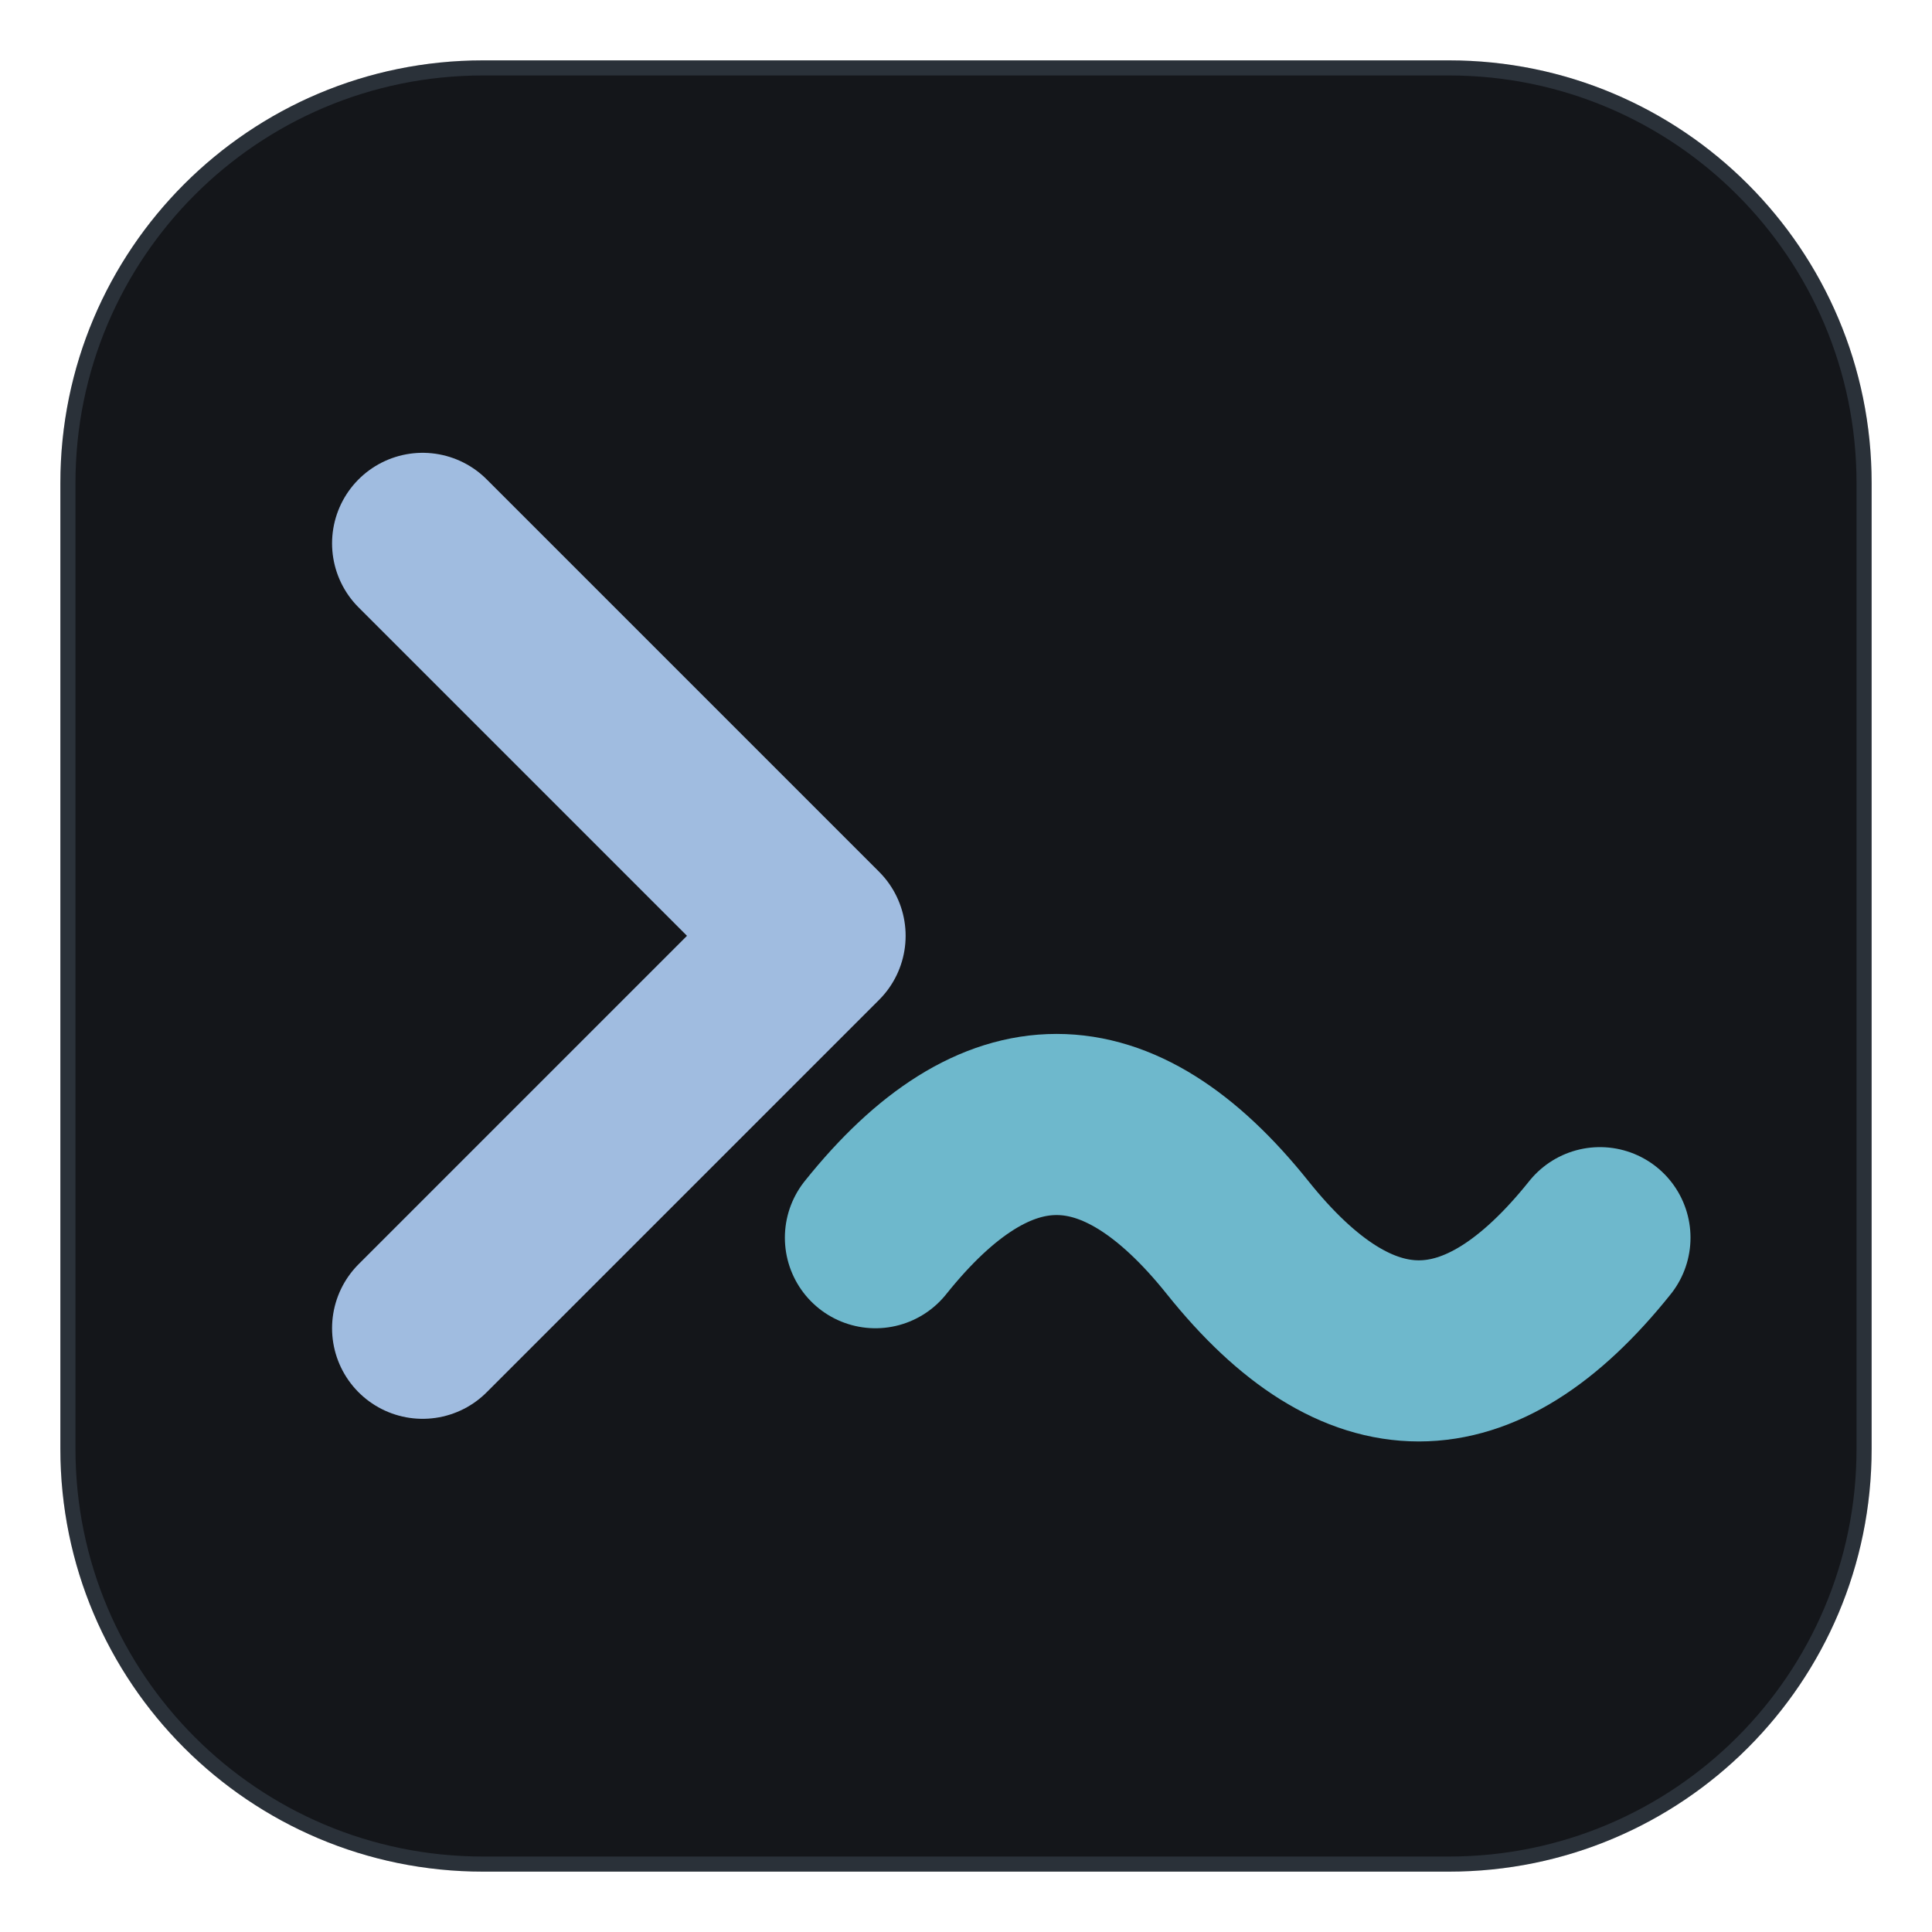
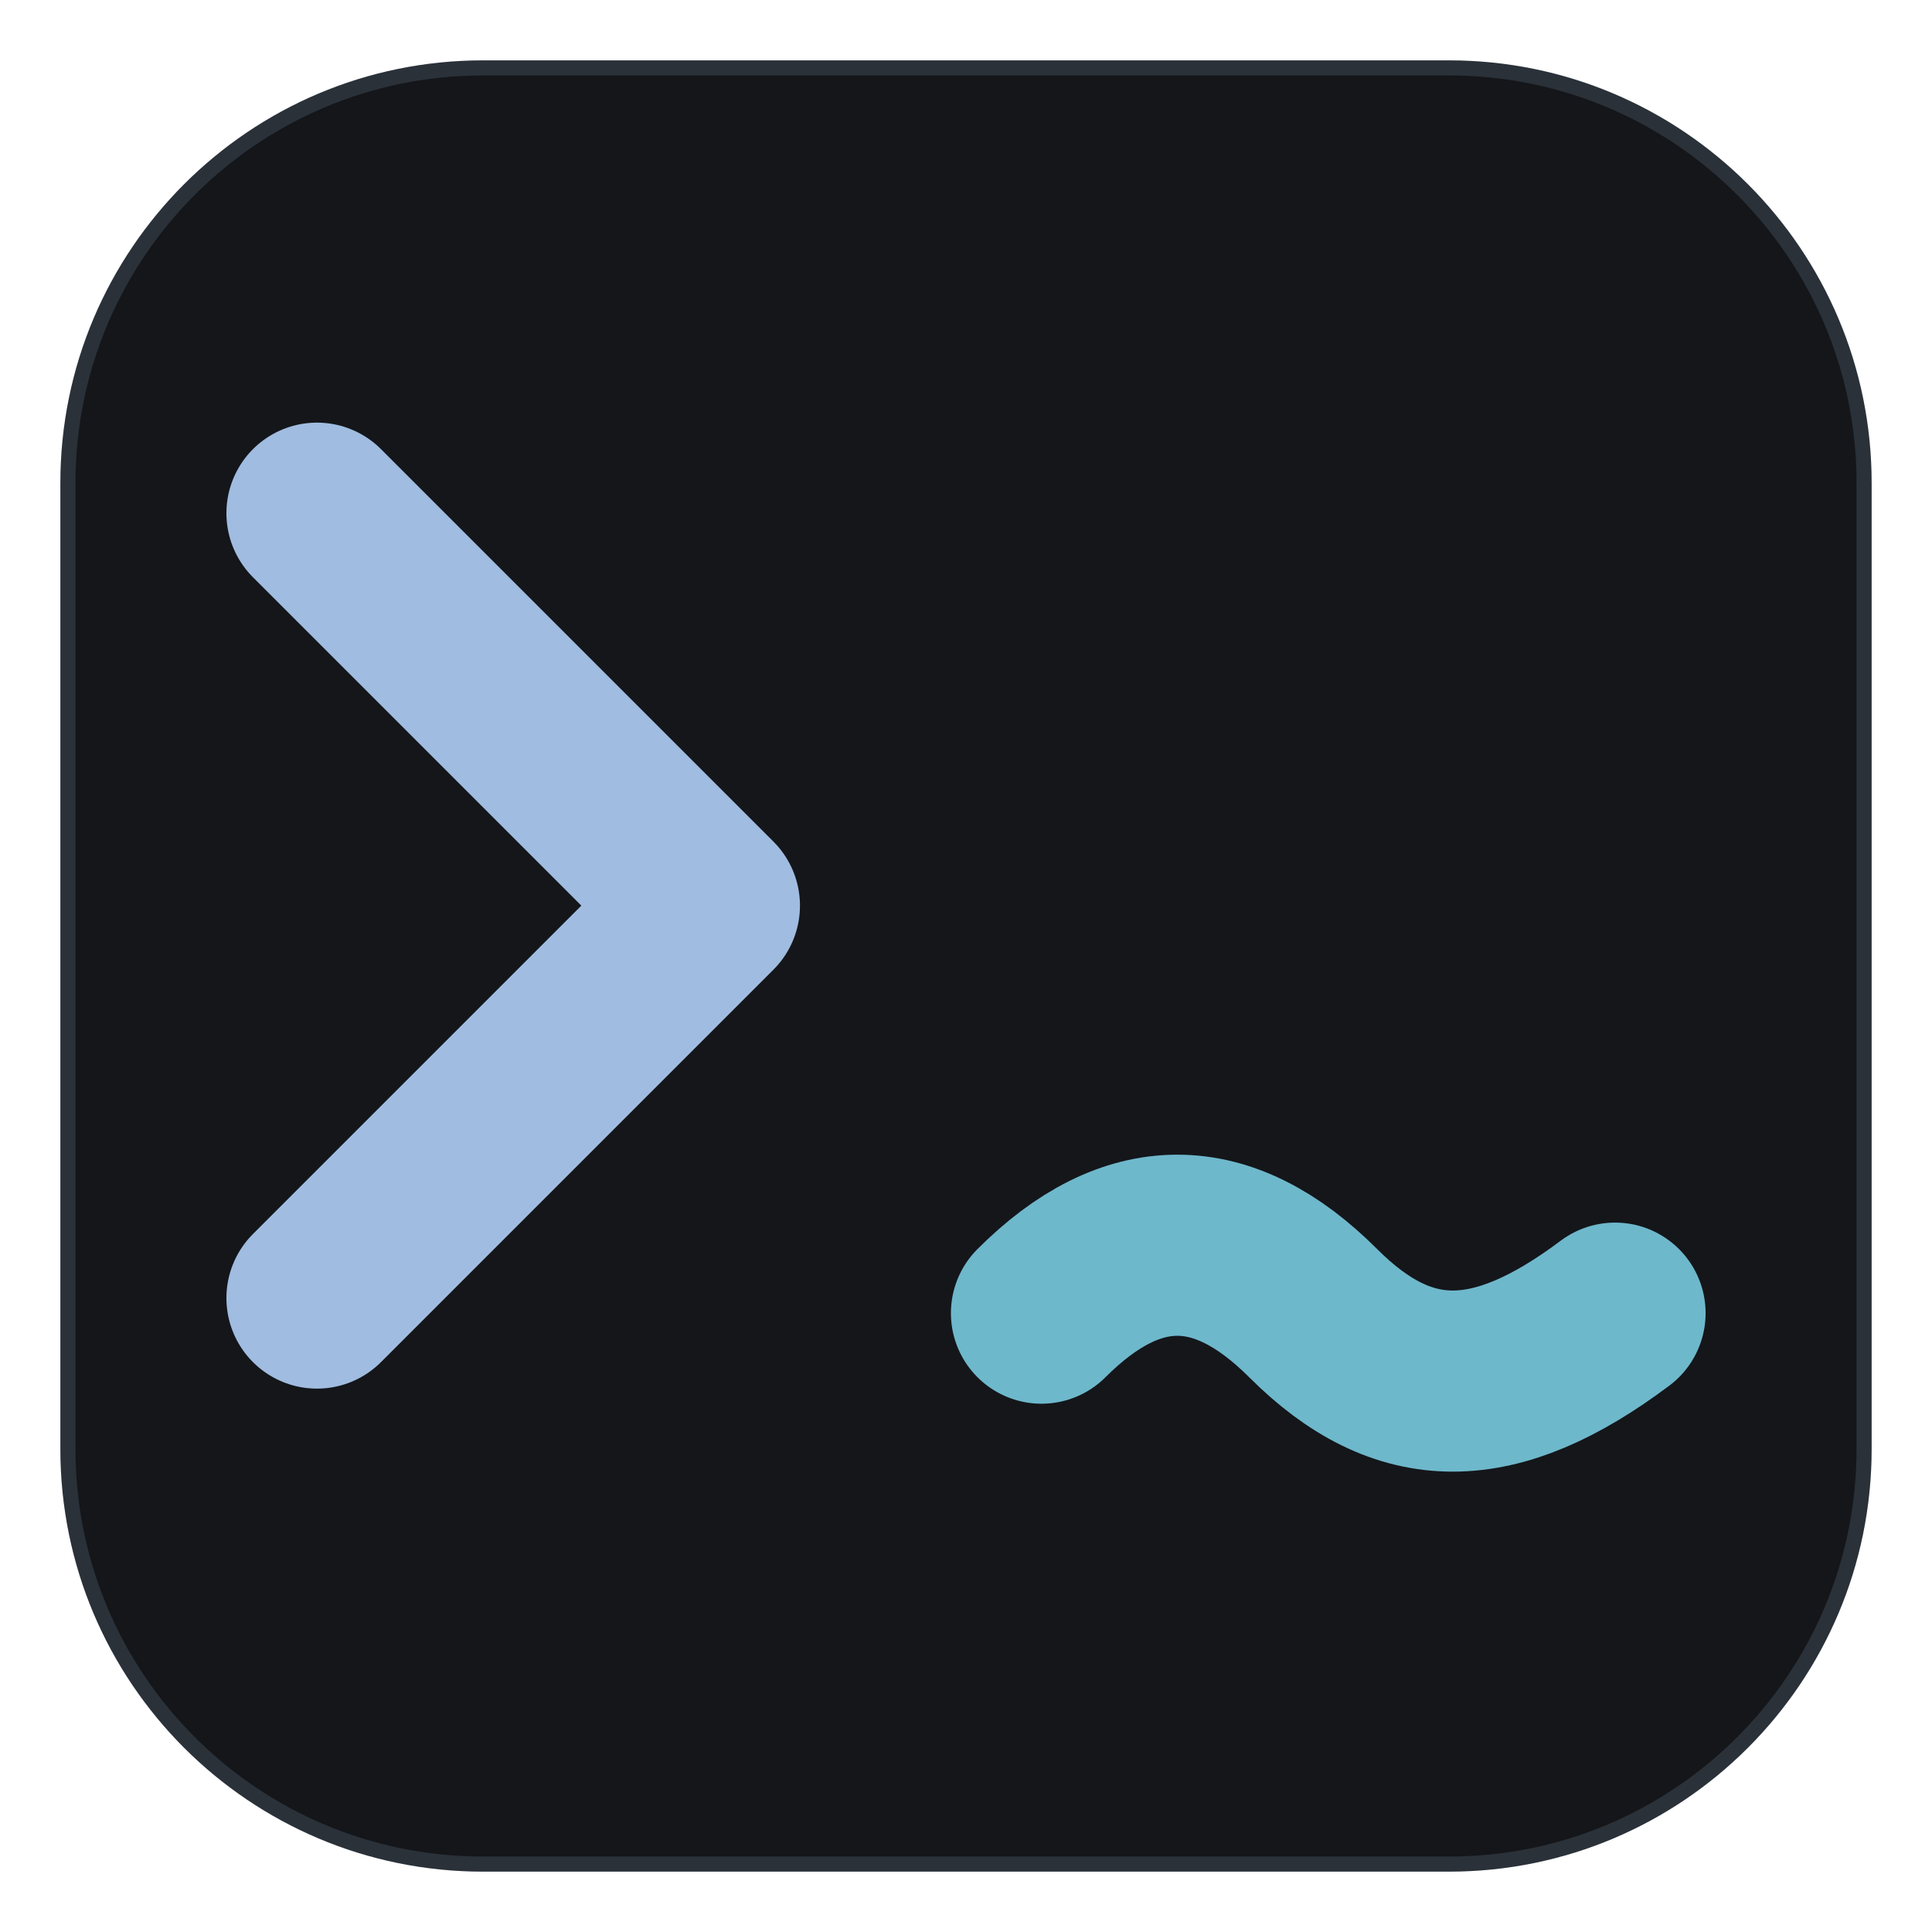
<svg xmlns="http://www.w3.org/2000/svg" width="128" height="128" viewBox="0 0 128 128" role="img" aria-labelledby="title desc">
  <rect x="4" y="4" width="120" height="120" rx="28" fill="#14161a" />
  <rect x="4.5" y="4.5" width="119" height="119" rx="27.5" fill="none" stroke="#a0bce0" stroke-opacity=".16" />
  <g fill="none" stroke-width="12" stroke-linecap="round" stroke-linejoin="round">
-     <path stroke="#a0bce0" d="M28 36 54 62 28 88" />
-     <path stroke="#6eb8cc" d="M58 82C66 72 74 72 82 82S98 92 106 82" />
+     <path stroke="#a0bce0" d="M21 34 47 60 21 86" />
+     <path stroke="#6eb8cc" d="M69 87C75 81 81 81 87 87S99 93 107 87" />
  </g>
</svg>
